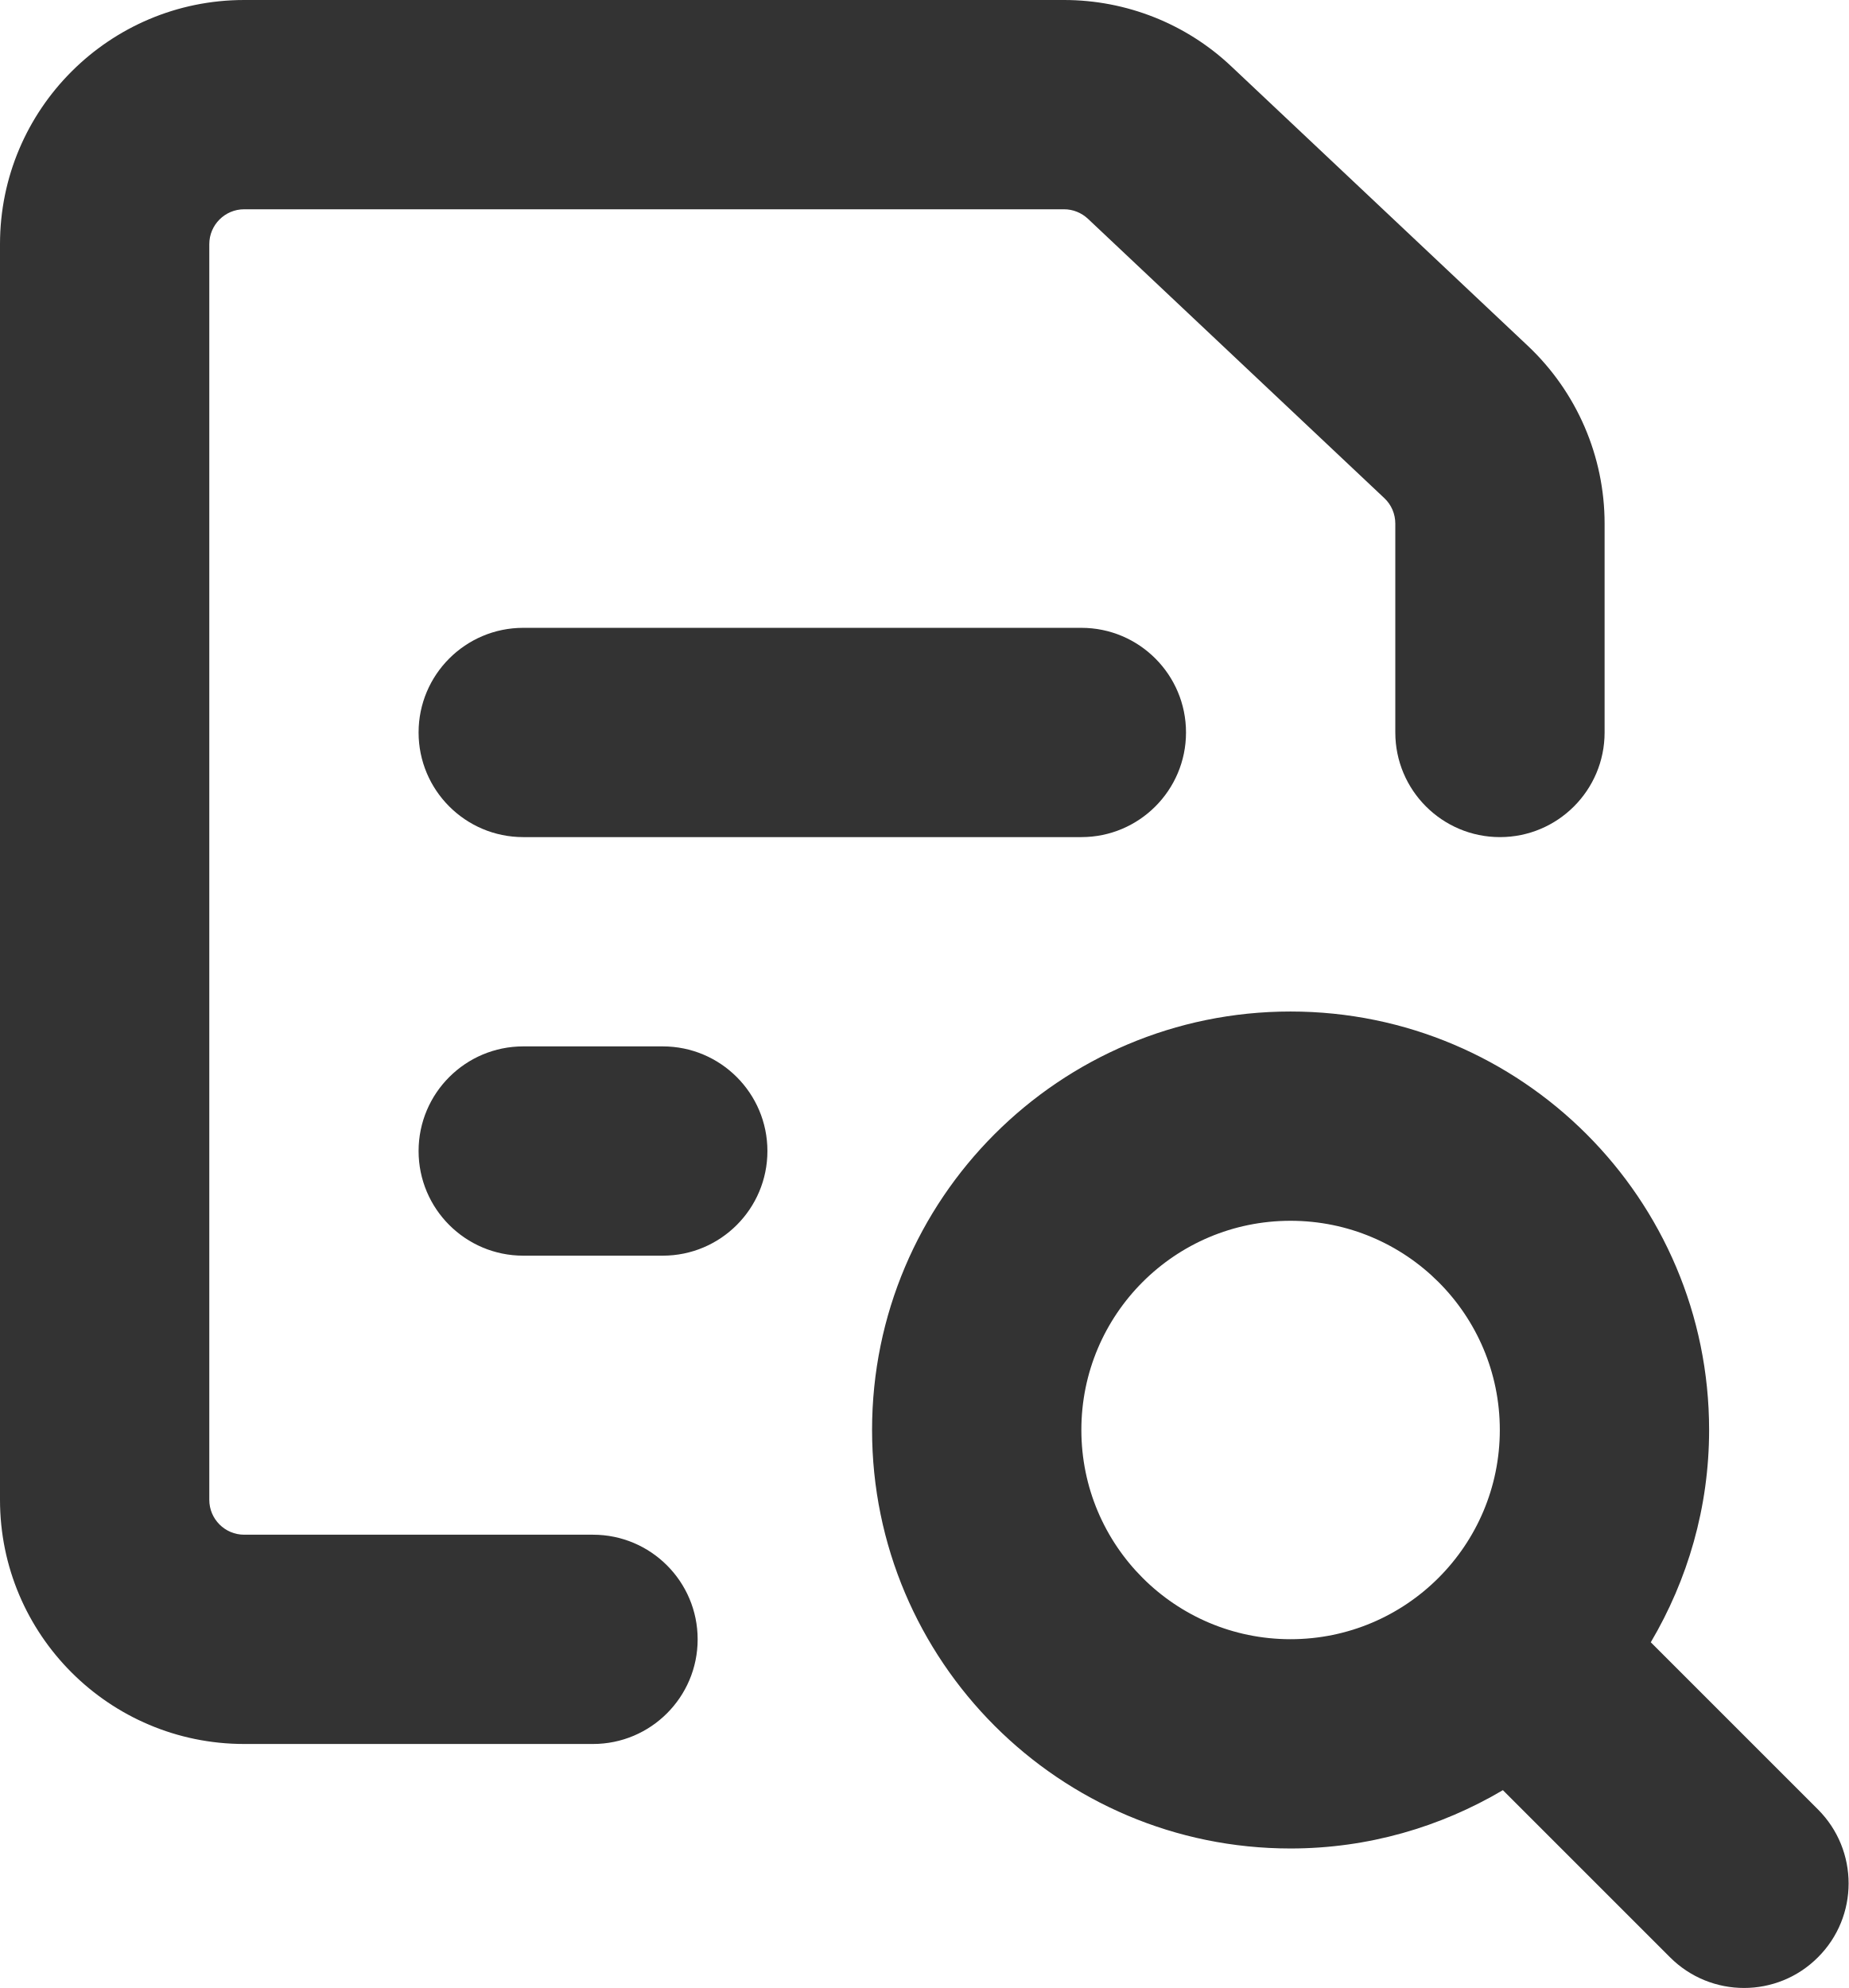
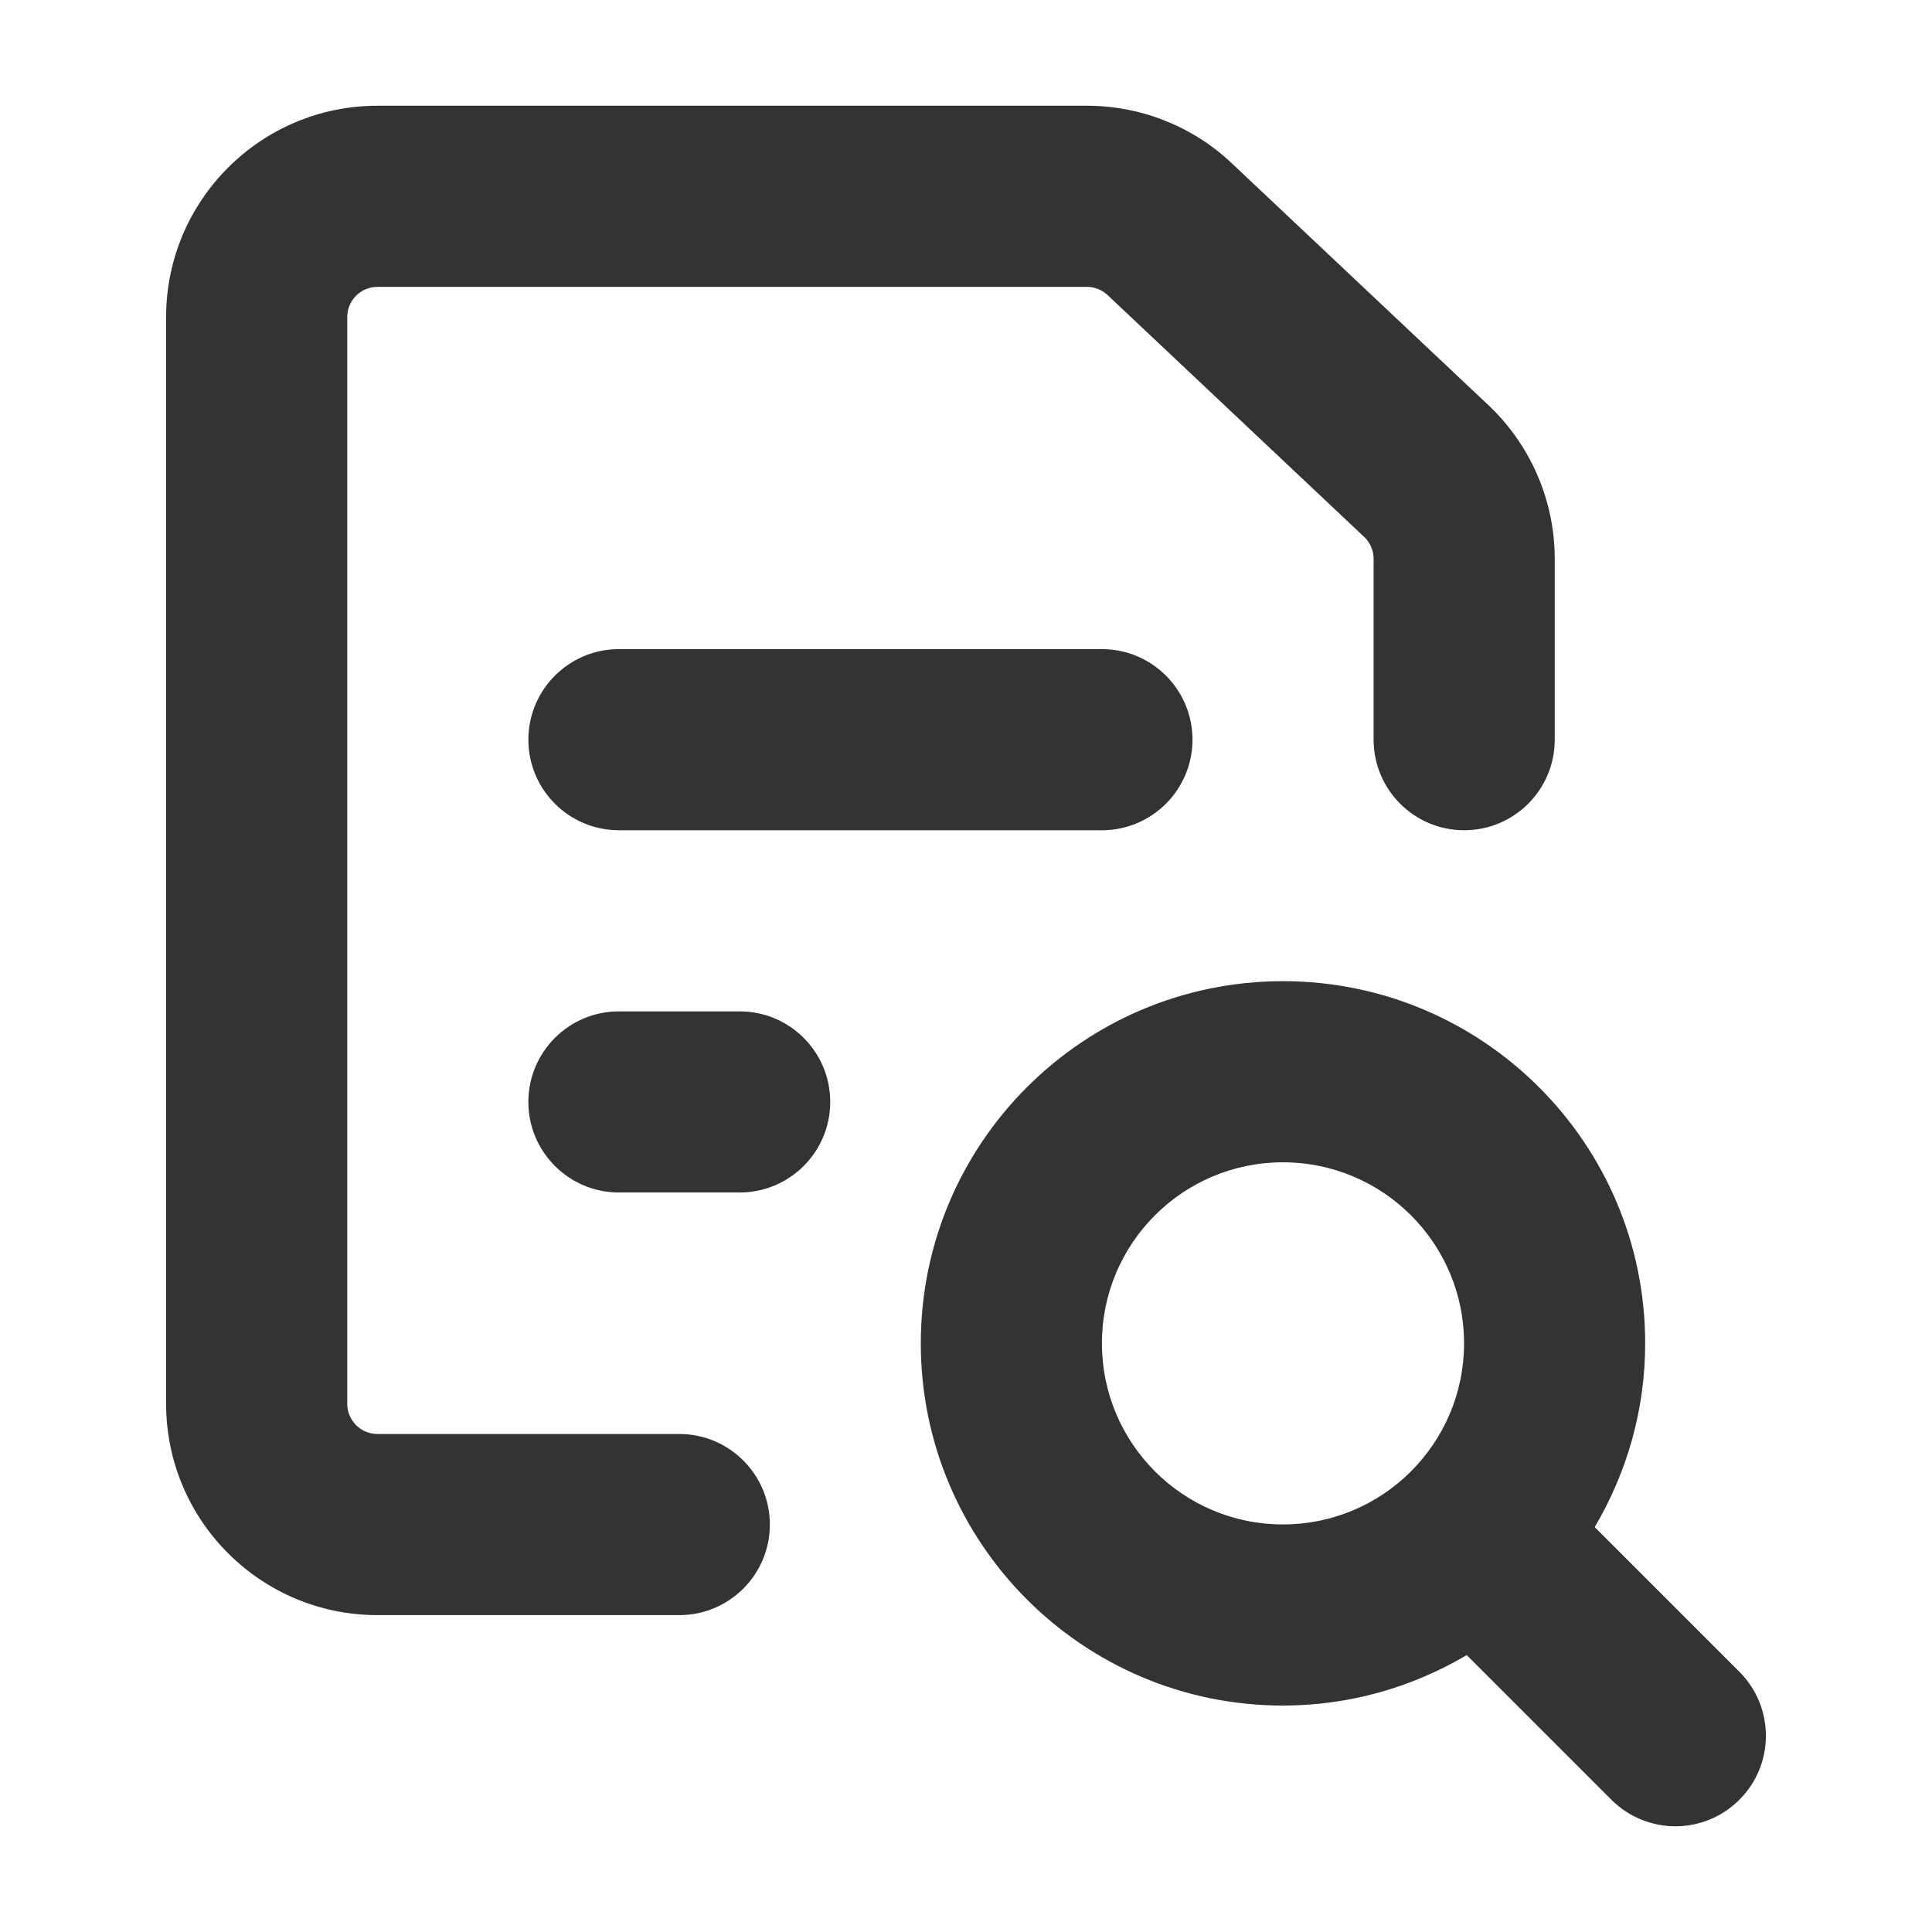
- <svg xmlns="http://www.w3.org/2000/svg" preserveAspectRatio="none" overflow="visible" style="display: block;" width="13.249" height="14.249" viewBox="0 0 13.249 14.249" fill="none">
-   <path id="icon" d="M9.249 7.25C10.905 7.25 12.249 8.593 12.249 10.249C12.249 10.805 12.095 11.324 11.831 11.771L13.029 12.969C13.322 13.262 13.322 13.737 13.029 14.029C12.737 14.322 12.262 14.322 11.969 14.029L10.771 12.831C10.324 13.095 9.805 13.249 9.249 13.249C7.593 13.249 6.25 11.905 6.25 10.249C6.25 8.593 7.593 7.25 9.249 7.25ZM7.626 0C8.072 8.68157e-05 8.502 0.17 8.826 0.477L10.95 2.479C11.301 2.81 11.5 3.271 11.5 3.753V5.25C11.5 5.664 11.164 6 10.75 6C10.336 6 10 5.664 10 5.25V3.753C10 3.684 9.972 3.618 9.922 3.571L7.797 1.568C7.751 1.525 7.69 1.5 7.626 1.5H1.75C1.612 1.5 1.5 1.612 1.5 1.75V10.75C1.5 10.888 1.612 11 1.75 11H4.25C4.664 11 5 11.336 5 11.75C5 12.164 4.664 12.5 4.25 12.5H1.75C0.784 12.5 0 11.716 0 10.75V1.75C0 0.784 0.784 0 1.75 0H7.626ZM9.249 8.75C8.421 8.75 7.75 9.421 7.75 10.249C7.75 11.077 8.421 11.749 9.249 11.749C10.077 11.749 10.749 11.077 10.749 10.249C10.749 9.421 10.077 8.75 9.249 8.75ZM4.75 7.5C5.164 7.5 5.5 7.836 5.5 8.25C5.5 8.664 5.164 9 4.75 9H3.75C3.336 9 3 8.664 3 8.25C3 7.836 3.336 7.5 3.75 7.5H4.75ZM7.75 4.5C8.164 4.5 8.5 4.836 8.5 5.25C8.5 5.664 8.164 6 7.75 6H3.75C3.336 6 3 5.664 3 5.25C3 4.836 3.336 4.5 3.75 4.5H7.75Z" fill="#333333" />
+ <svg xmlns="http://www.w3.org/2000/svg" width="16" height="16" viewBox="0 0 16 16" fill="none">
+   <g transform="translate(1.3757,0.8757)">
+     <path id="icon" d="M9.249 7.25C10.905 7.25 12.249 8.593 12.249 10.249C12.249 10.805 12.095 11.324 11.831 11.771L13.029 12.969C13.322 13.262 13.322 13.737 13.029 14.029C12.737 14.322 12.262 14.322 11.969 14.029L10.771 12.831C10.324 13.095 9.805 13.249 9.249 13.249C7.593 13.249 6.25 11.905 6.25 10.249C6.25 8.593 7.593 7.25 9.249 7.25ZM7.626 0C8.072 8.68157e-05 8.502 0.17 8.826 0.477L10.95 2.479C11.301 2.81 11.5 3.271 11.5 3.753V5.25C11.5 5.664 11.164 6 10.75 6C10.336 6 10 5.664 10 5.25V3.753C10 3.684 9.972 3.618 9.922 3.571L7.797 1.568C7.751 1.525 7.69 1.5 7.626 1.5H1.75C1.612 1.5 1.5 1.612 1.5 1.75V10.75C1.5 10.888 1.612 11 1.75 11H4.25C4.664 11 5 11.336 5 11.75C5 12.164 4.664 12.5 4.25 12.5H1.75C0.784 12.5 0 11.716 0 10.75V1.75C0 0.784 0.784 0 1.75 0H7.626ZM9.249 8.75C8.421 8.75 7.75 9.421 7.75 10.249C7.75 11.077 8.421 11.749 9.249 11.749C10.077 11.749 10.749 11.077 10.749 10.249C10.749 9.421 10.077 8.75 9.249 8.75ZM4.75 7.5C5.164 7.5 5.5 7.836 5.5 8.25C5.5 8.664 5.164 9 4.75 9H3.75C3.336 9 3 8.664 3 8.25C3 7.836 3.336 7.5 3.75 7.5H4.75ZM7.75 4.5C8.164 4.5 8.5 4.836 8.5 5.25C8.5 5.664 8.164 6 7.75 6H3.75C3.336 6 3 5.664 3 5.25C3 4.836 3.336 4.5 3.75 4.5H7.75Z" fill="#333333" />
+   </g>
</svg>
